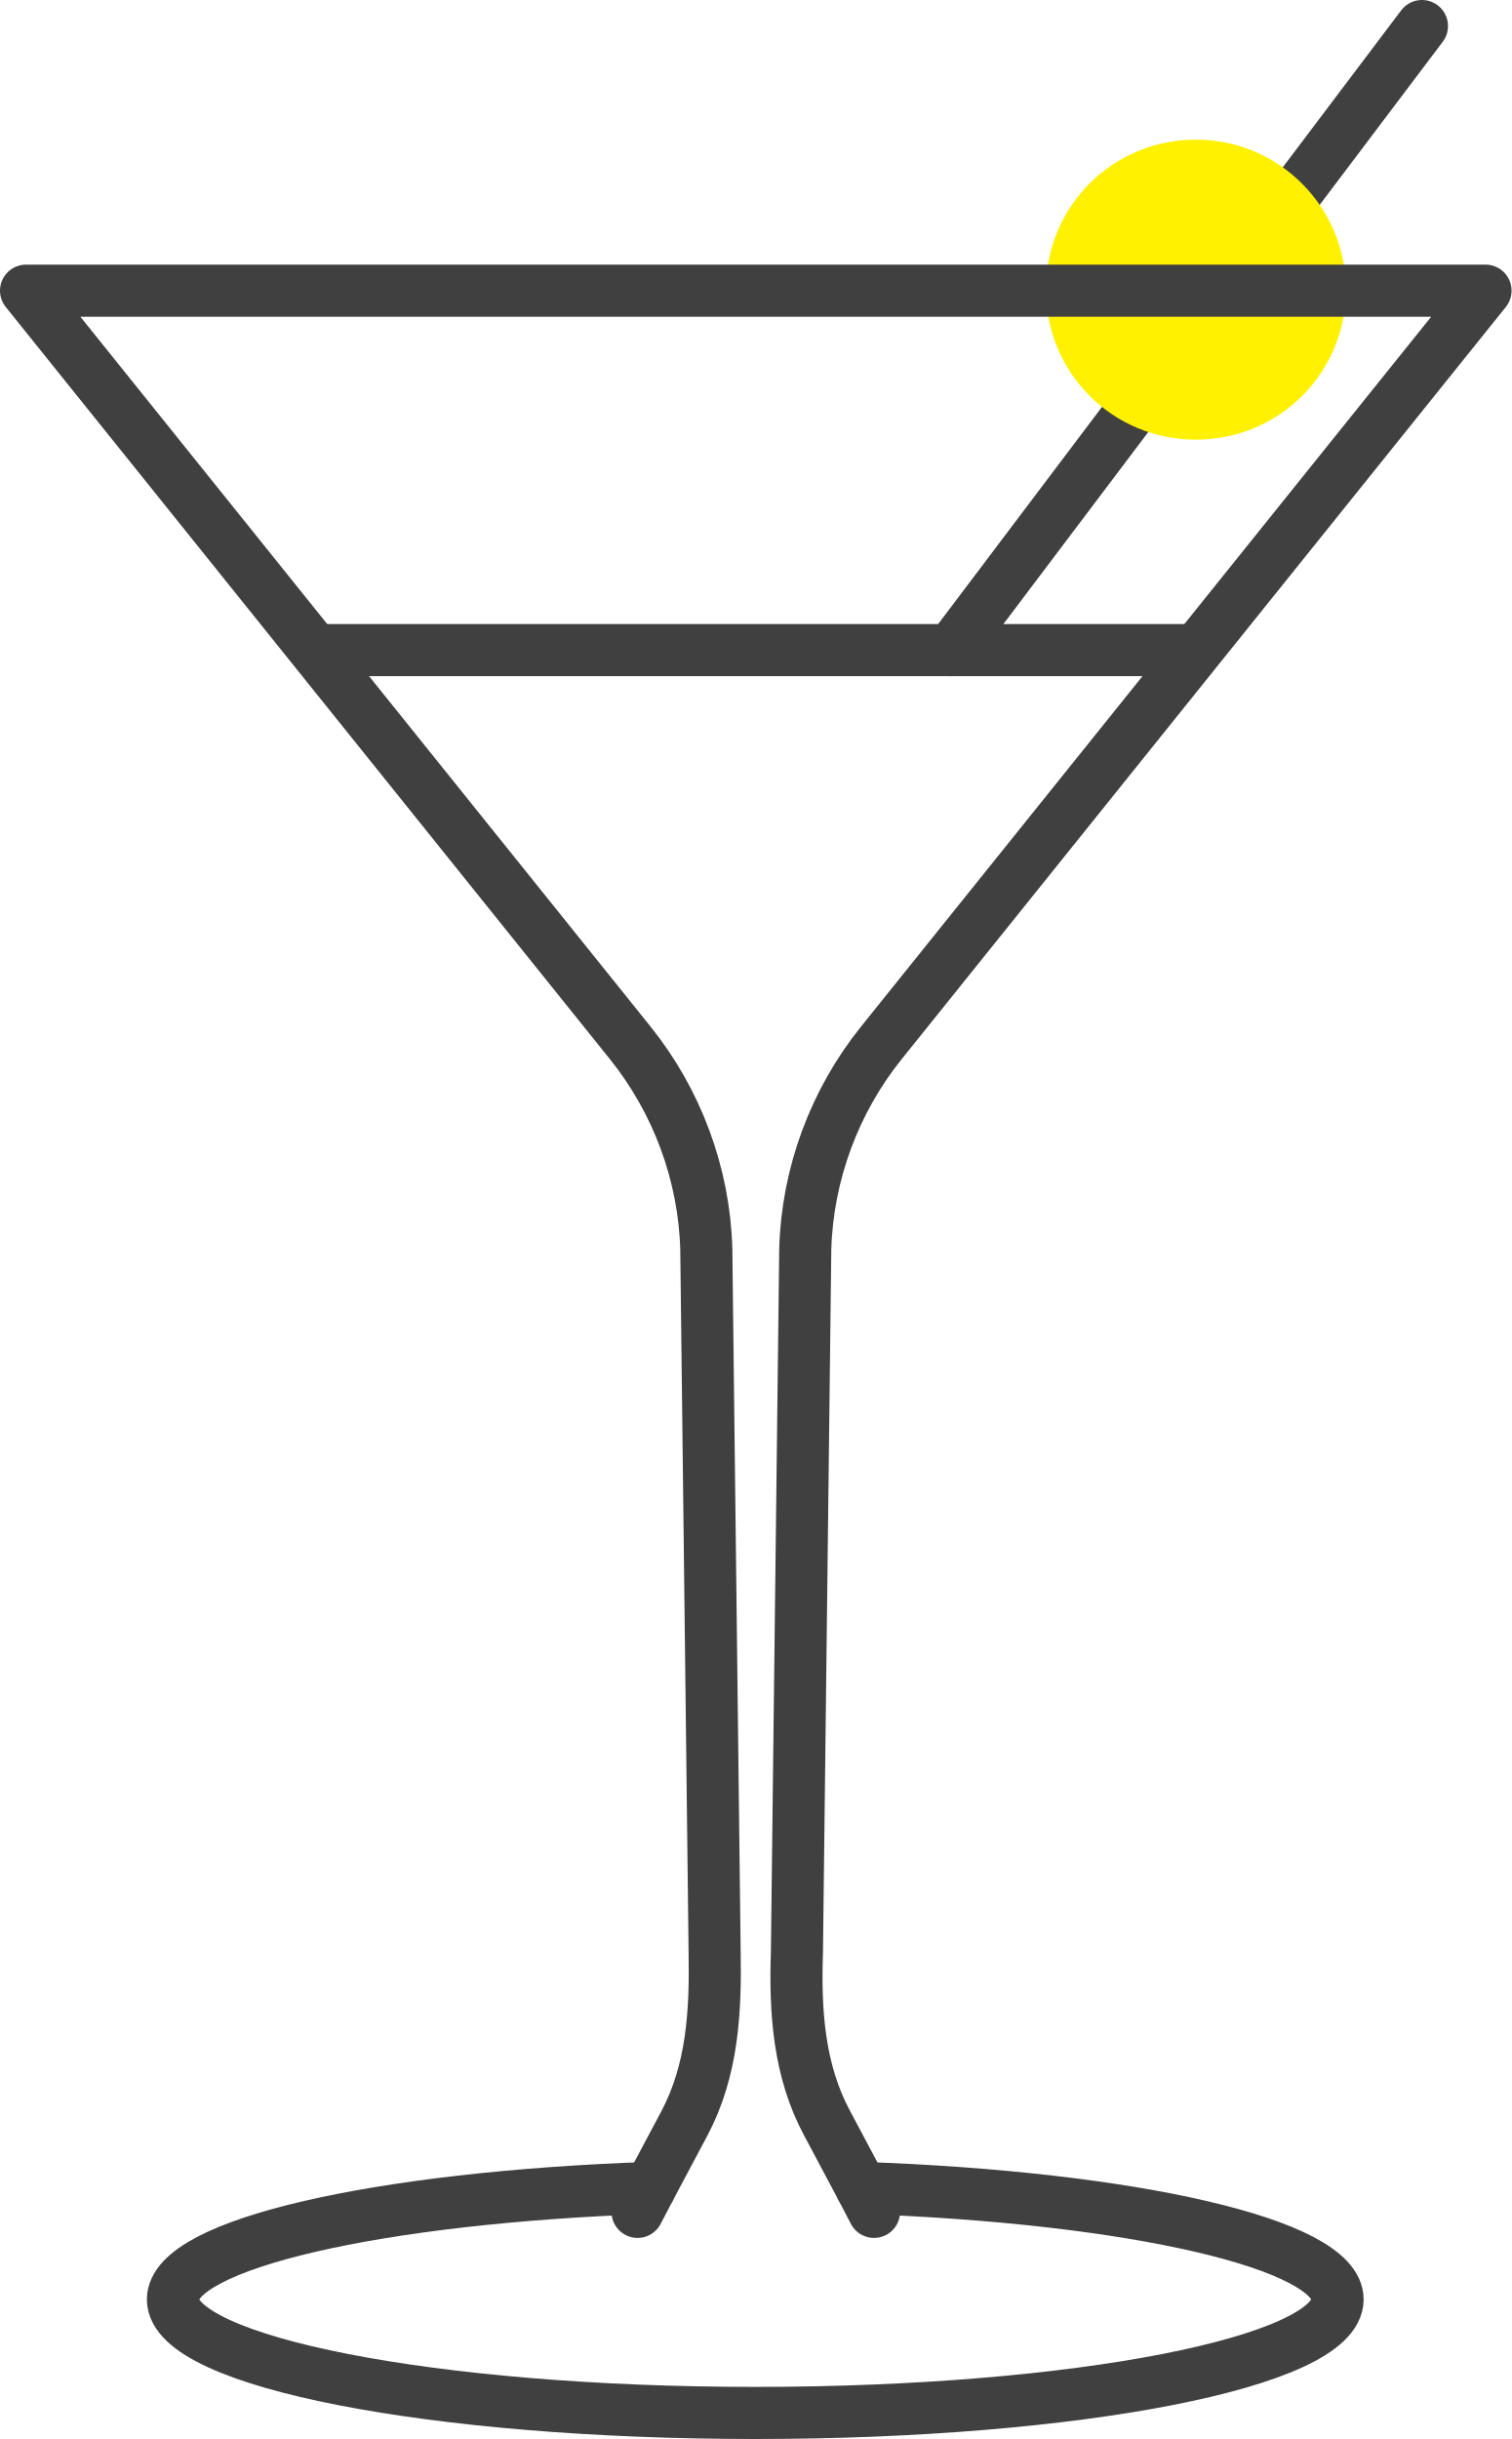
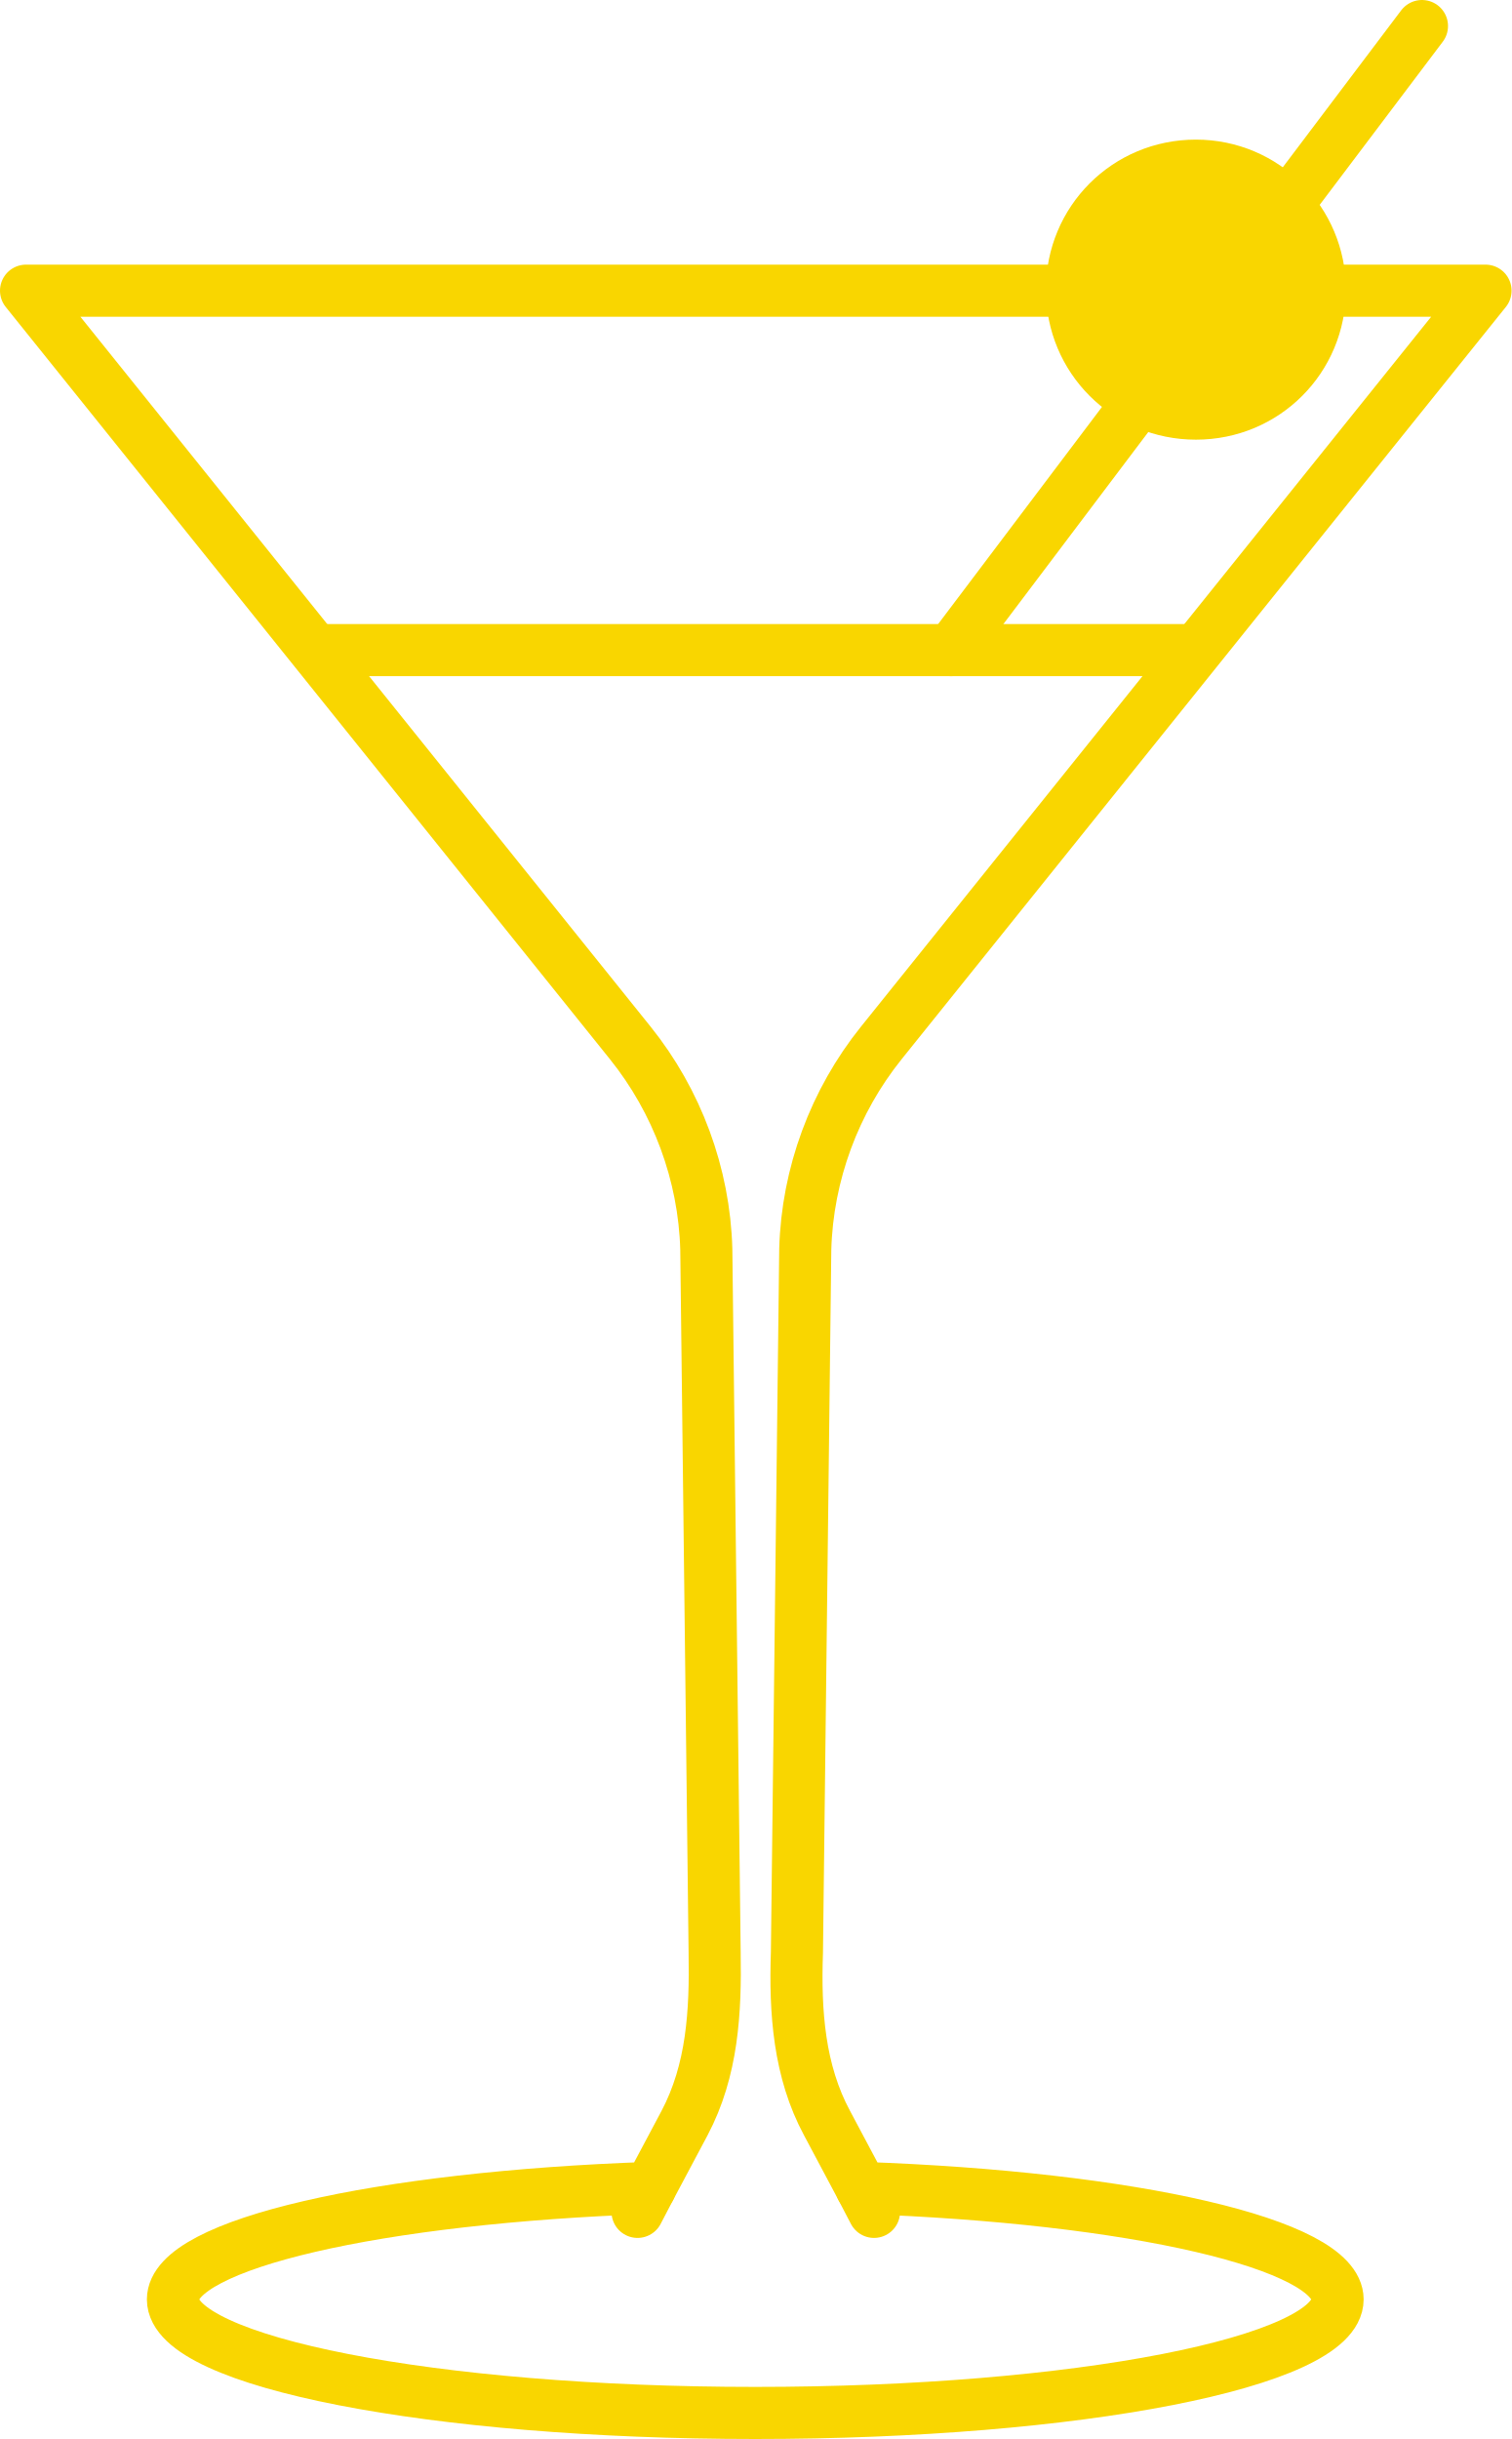
<svg xmlns="http://www.w3.org/2000/svg" xmlns:xlink="http://www.w3.org/1999/xlink" version="1.1" id="Layer_1" x="0px" y="0px" viewBox="0 0 145.1 234.1" style="enable-background:new 0 0 145.1 234.1;" xml:space="preserve">
  <style type="text/css">
- 	.st0{fill:none;stroke:#404041;stroke-width:5;stroke-linecap:round;stroke-linejoin:round;stroke-miterlimit:10;}
+ 	.st0{fill:none;stroke:#f9d600;stroke-width:5;stroke-linecap:round;stroke-linejoin:round;stroke-miterlimit:10;}
	
- 		.st1{clip-path:url(#SVGID_2_);fill:none;stroke:#404041;stroke-width:5;stroke-linecap:round;stroke-linejoin:round;stroke-miterlimit:10;}
- 	.st2{clip-path:url(#SVGID_2_);fill:#FFF100;}
+ 		.st1{clip-path:url(#SVGID_2_);fill:none;stroke:#f9d600;stroke-width:5;stroke-linecap:round;stroke-linejoin:round;stroke-miterlimit:10;}
+ 	.st2{clip-path:url(#SVGID_2_);fill:#f9d600;}
</style>
  <line class="st0" x1="62.4" y1="210" x2="61.2" y2="212.3" />
  <line class="st0" x1="83.9" y1="212.3" x2="82.7" y2="210" />
  <g>
    <defs>
      <rect id="SVGID_1_" width="145.1" height="234.1" />
    </defs>
    <clipPath id="SVGID_2_">
      <use xlink:href="#SVGID_1_" style="overflow:visible;" />
    </clipPath>
    <line class="st1" x1="91.3" y1="62.4" x2="136.5" y2="2.5" />
    <path class="st2" d="M129.2,27.8c0,8-6.4,14.4-14.4,14.4s-14.4-6.4-14.4-14.4c0-8,6.4-14.4,14.4-14.4S129.2,19.9,129.2,27.8" />
    <path class="st1" d="M128.4,220.7c0,6-25,10.9-55.9,10.9c-30.9,0-55.9-4.9-55.9-10.9c0-5.3,19.7-9.8,45.8-10.7l3.3-6.2   c2.7-5.1,3-10.7,2.9-16.4l-0.8-67.5c-0.2-7.2-2.8-14.2-7.3-19.8l-58-72.2h140.1l-58,72.2c-4.5,5.6-7.1,12.6-7.3,19.8l-0.8,67.5   c-0.2,5.7,0.2,11.4,2.9,16.4l3.3,6.2C108.7,210.9,128.4,215.4,128.4,220.7z" />
    <line class="st1" x1="30.3" y1="62.4" x2="114.8" y2="62.4" />
  </g>
</svg>
